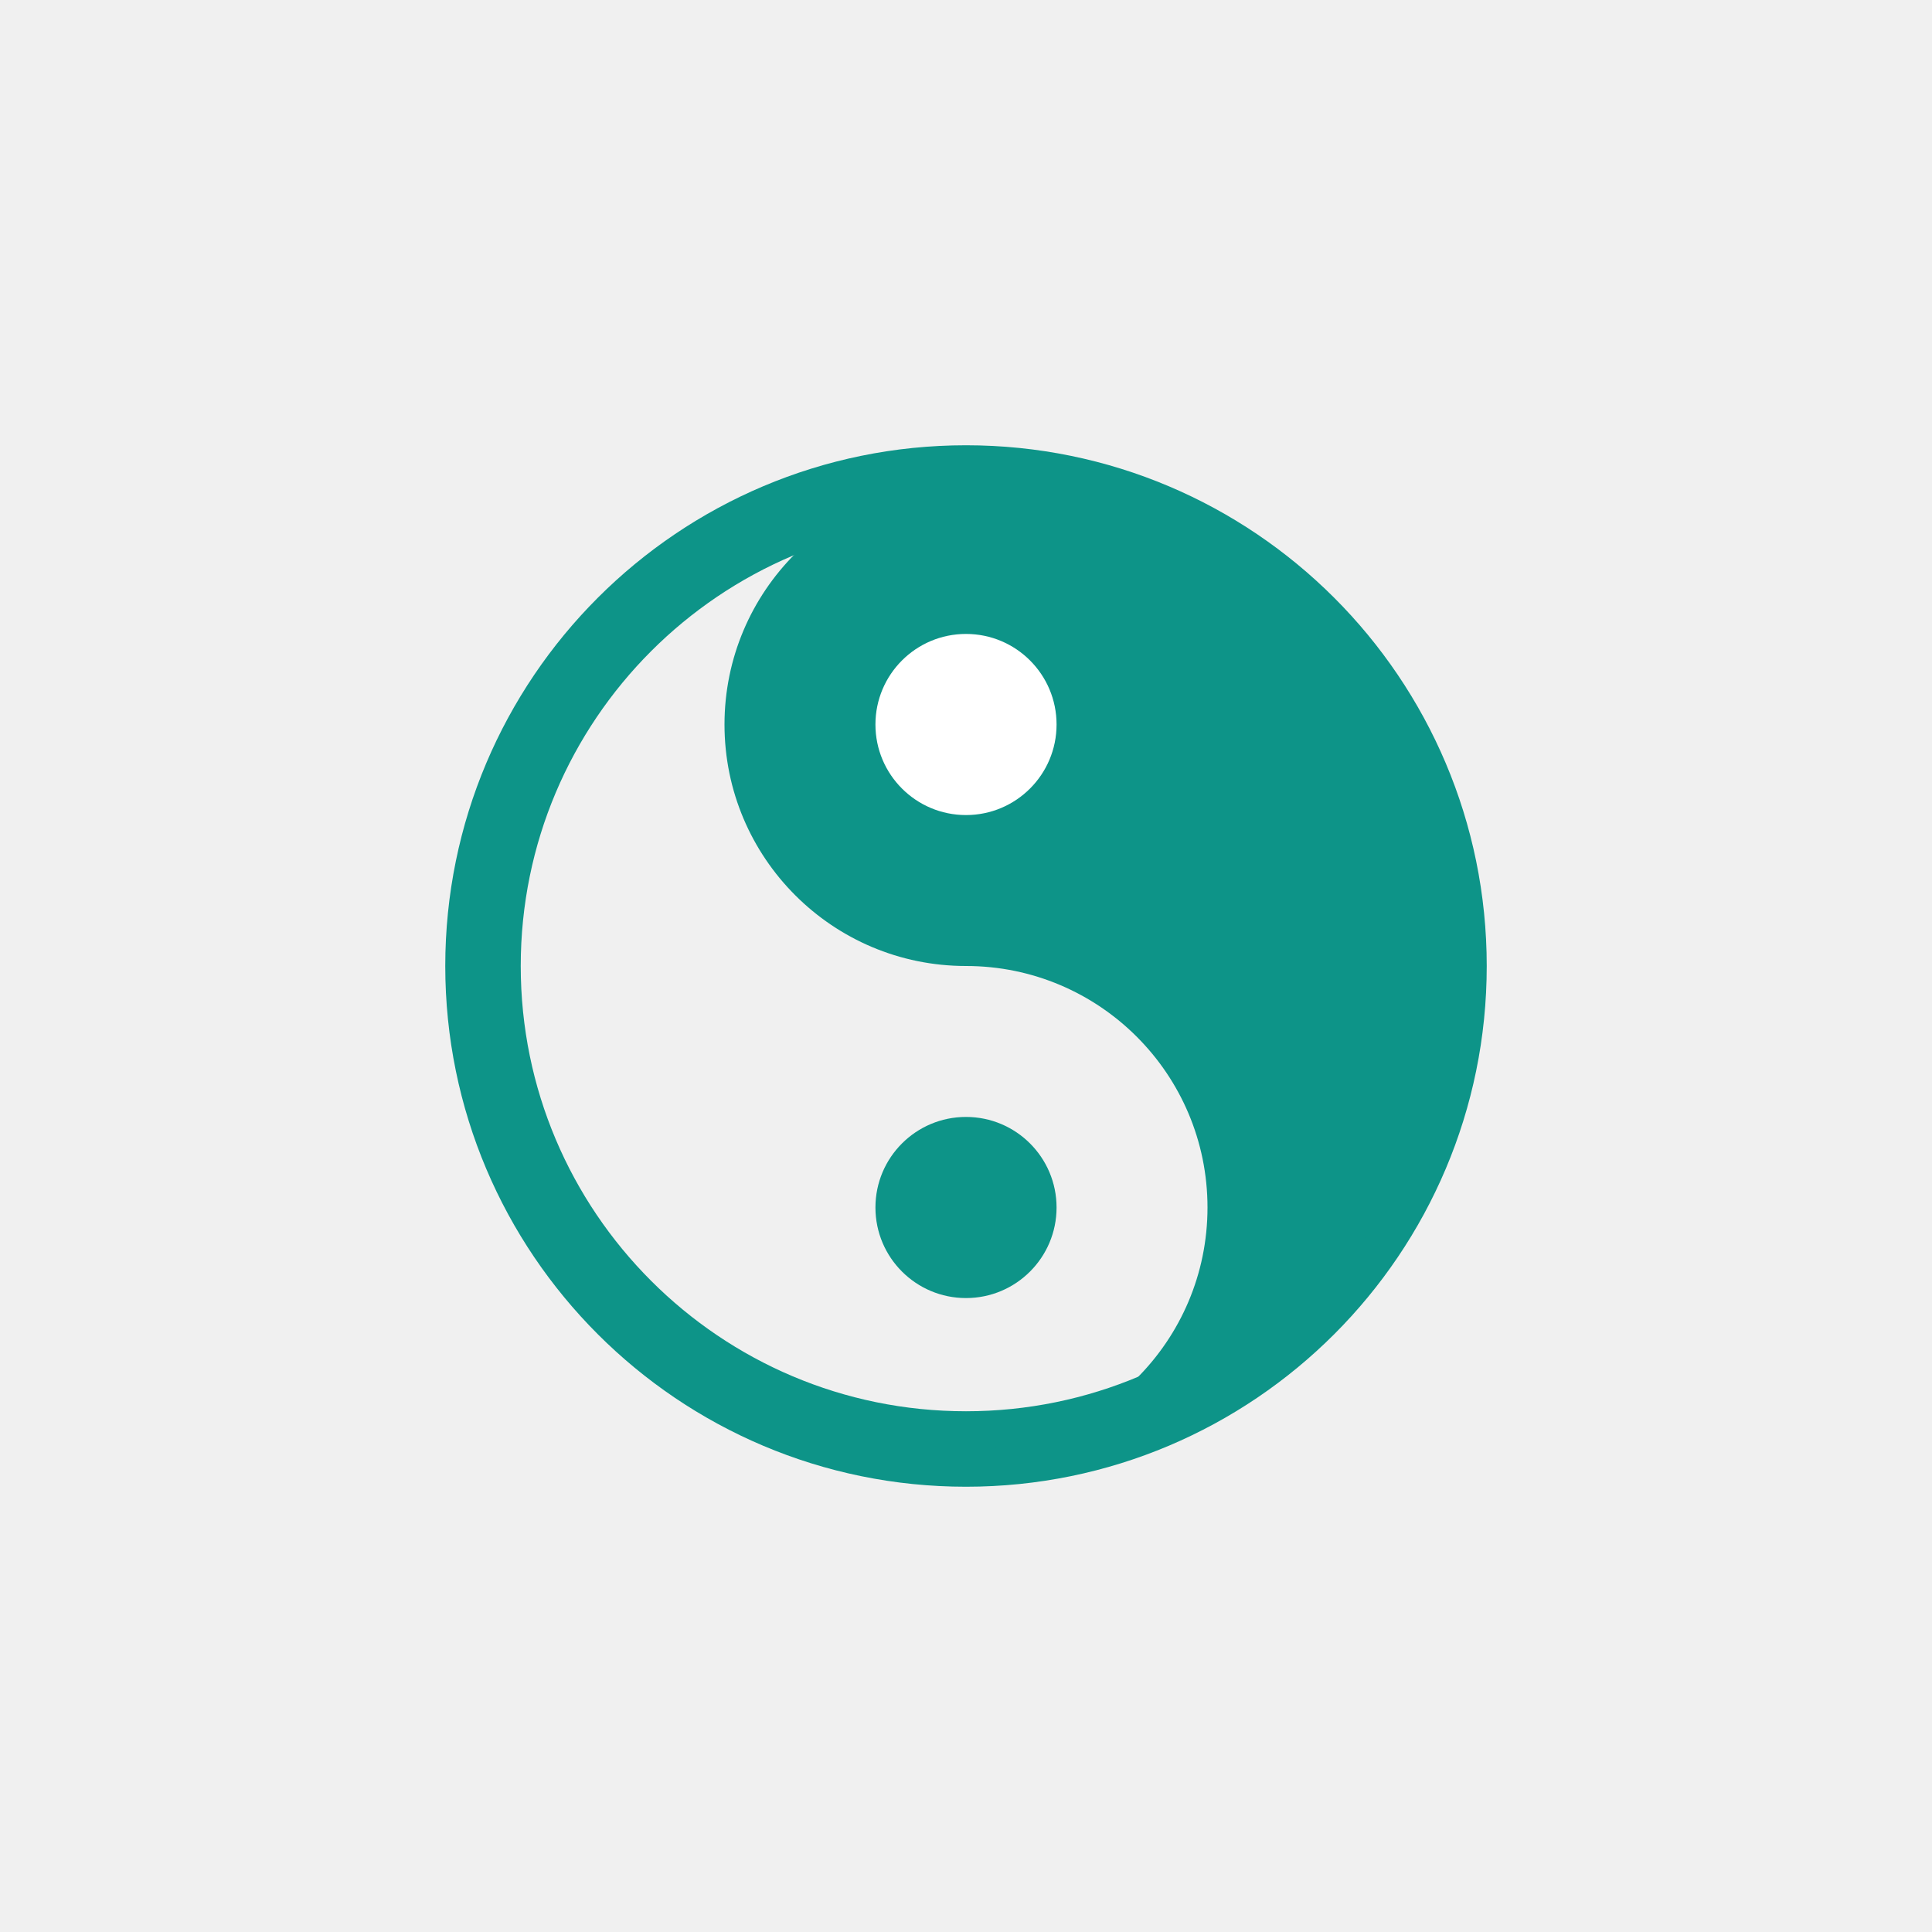
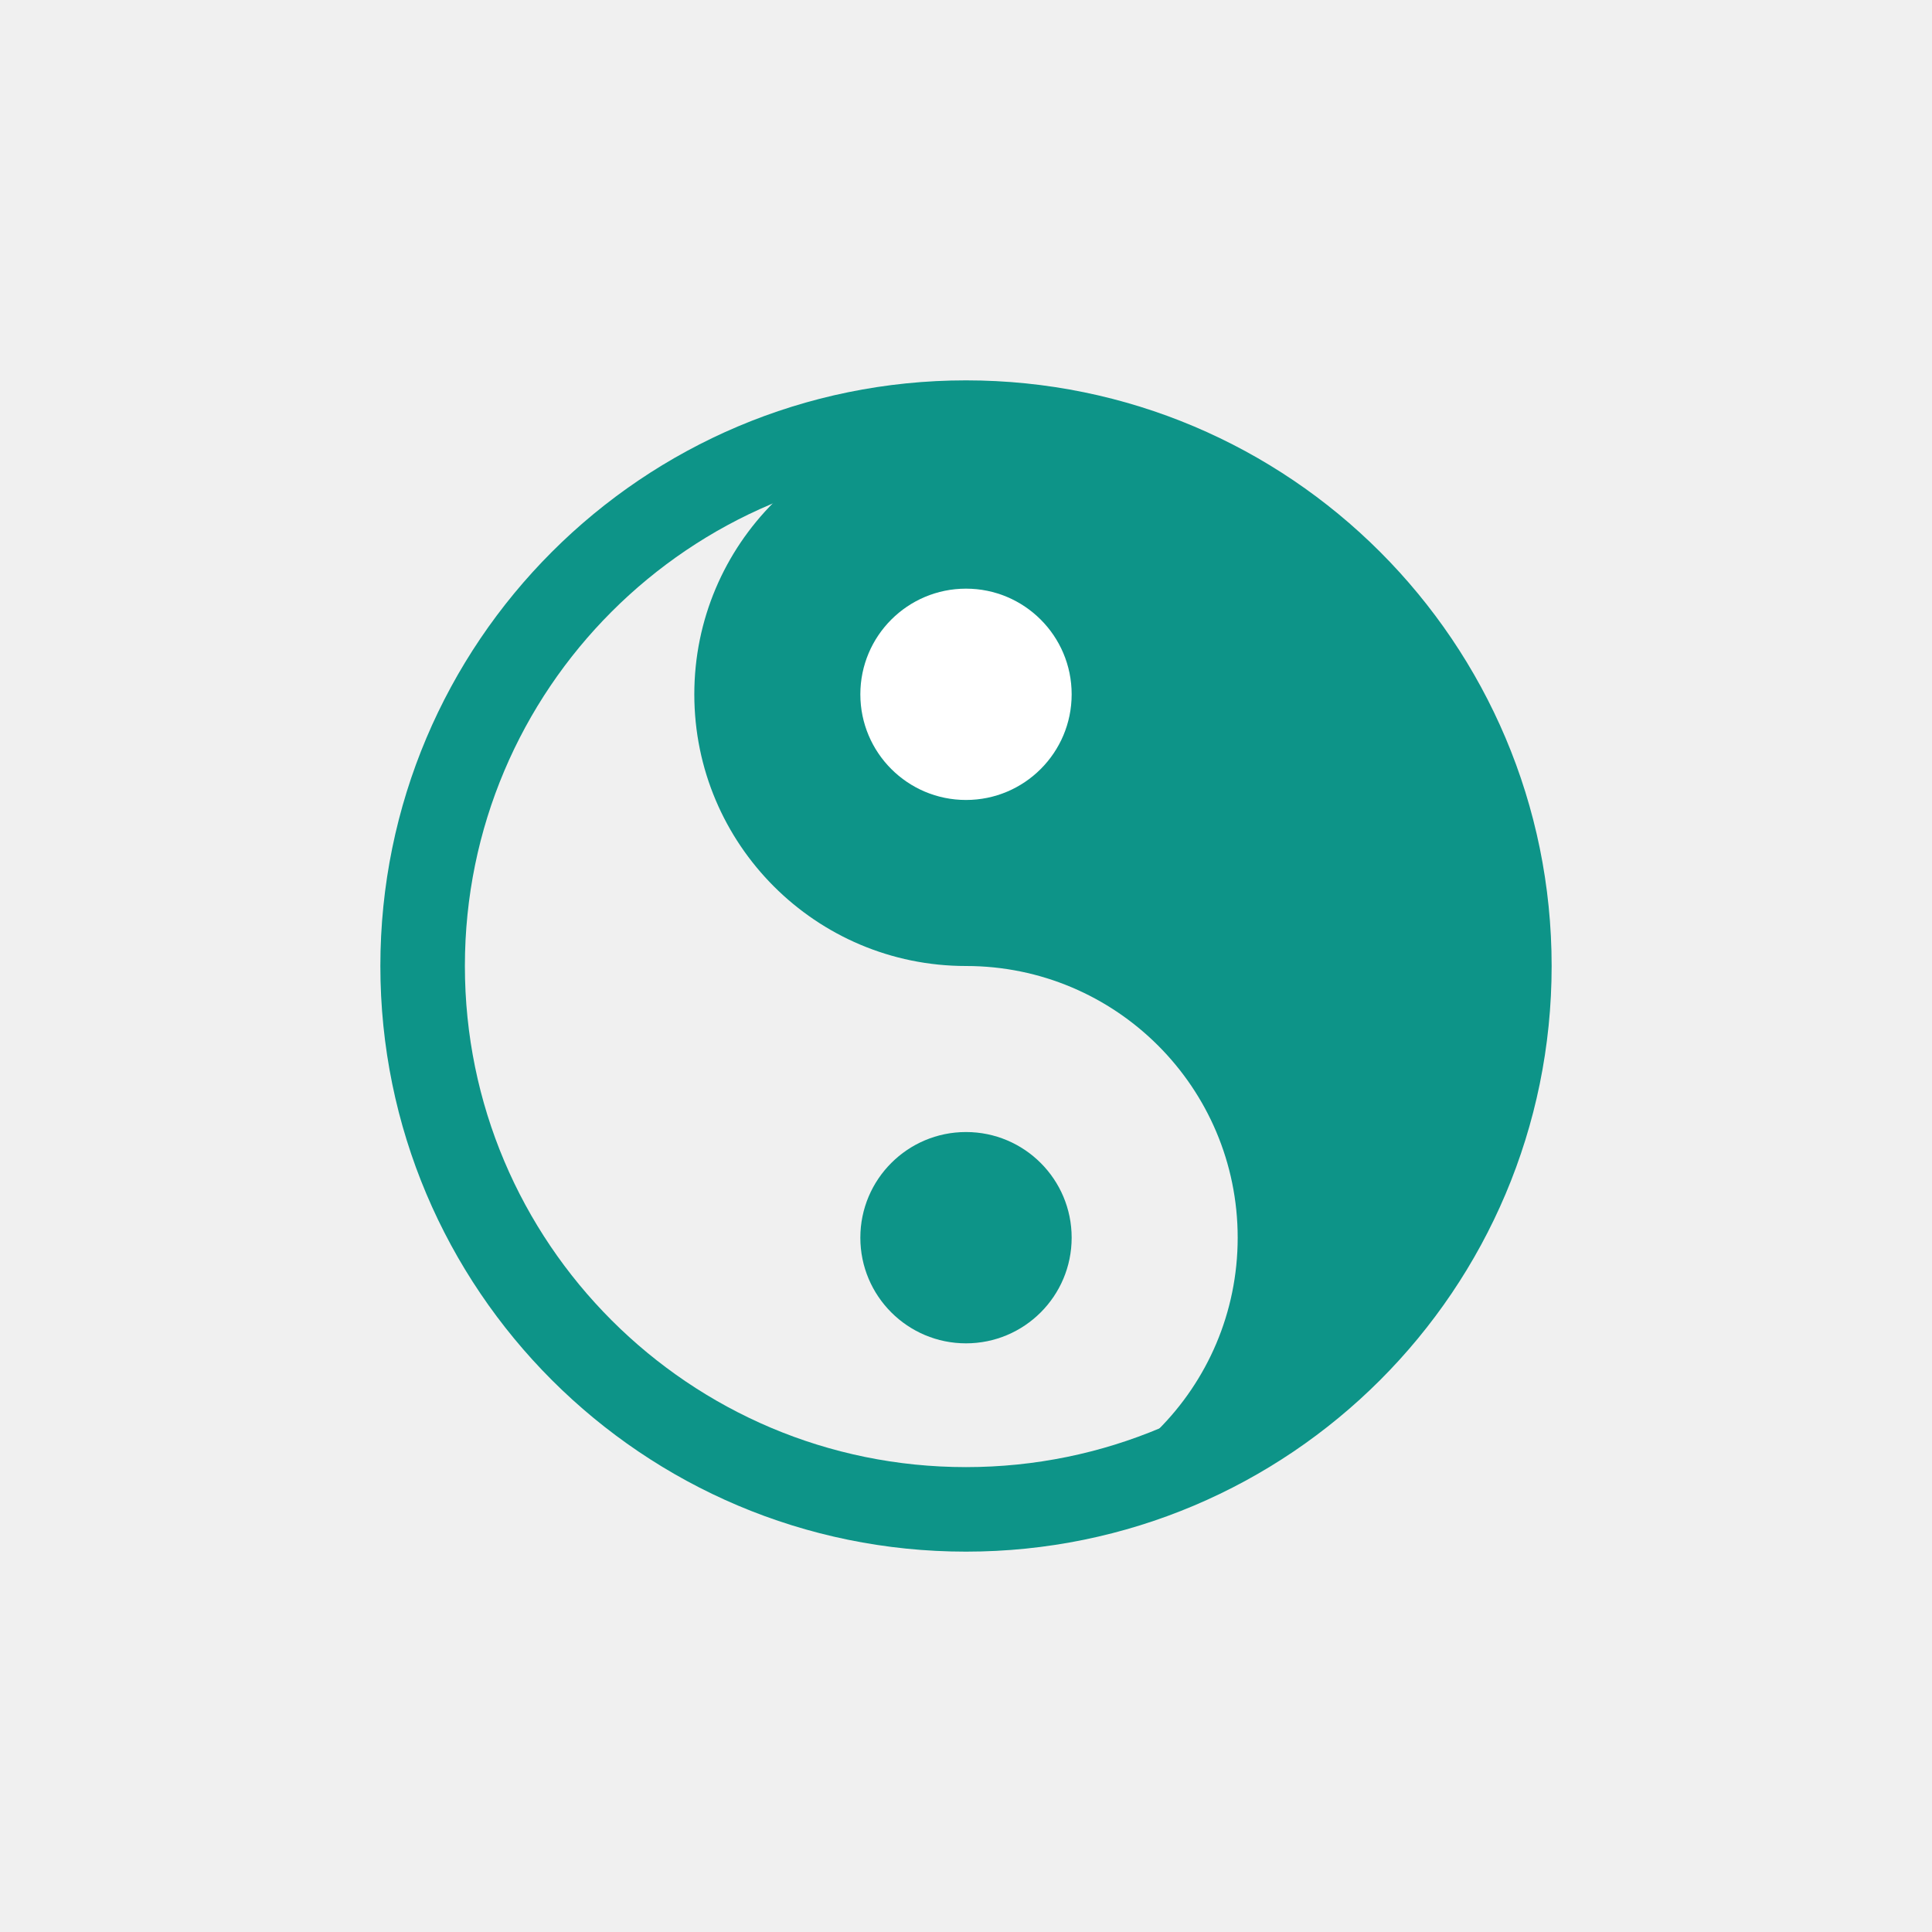
<svg xmlns="http://www.w3.org/2000/svg" viewBox="0 0 64 64" fill="none">
-   <circle cx="32" cy="32" r="16" stroke="#0D9488" stroke-width="2.5" />
-   <path d="M32 16 A16 16 0 0 1 32 48 A8 8 0 0 0 32 32 A8 8 0 0 1 32 16" fill="#0D9488" />
-   <circle cx="32" cy="24" r="3" fill="white" />
-   <circle cx="32" cy="40" r="3" fill="#0D9488" />
+   <circle cx="32" cy="32" r="18" stroke="#0D9488" stroke-width="2.8" />
+   <path d="M32 14 A18 18 0 0 1 32 50 A9 9 0 0 0 32 32 A9 9 0 0 1 32 14" fill="#0D9488" />
+   <circle cx="32" cy="23" r="3.5" fill="white" />
+   <circle cx="32" cy="41" r="3.5" fill="#0D9488" />
</svg>
